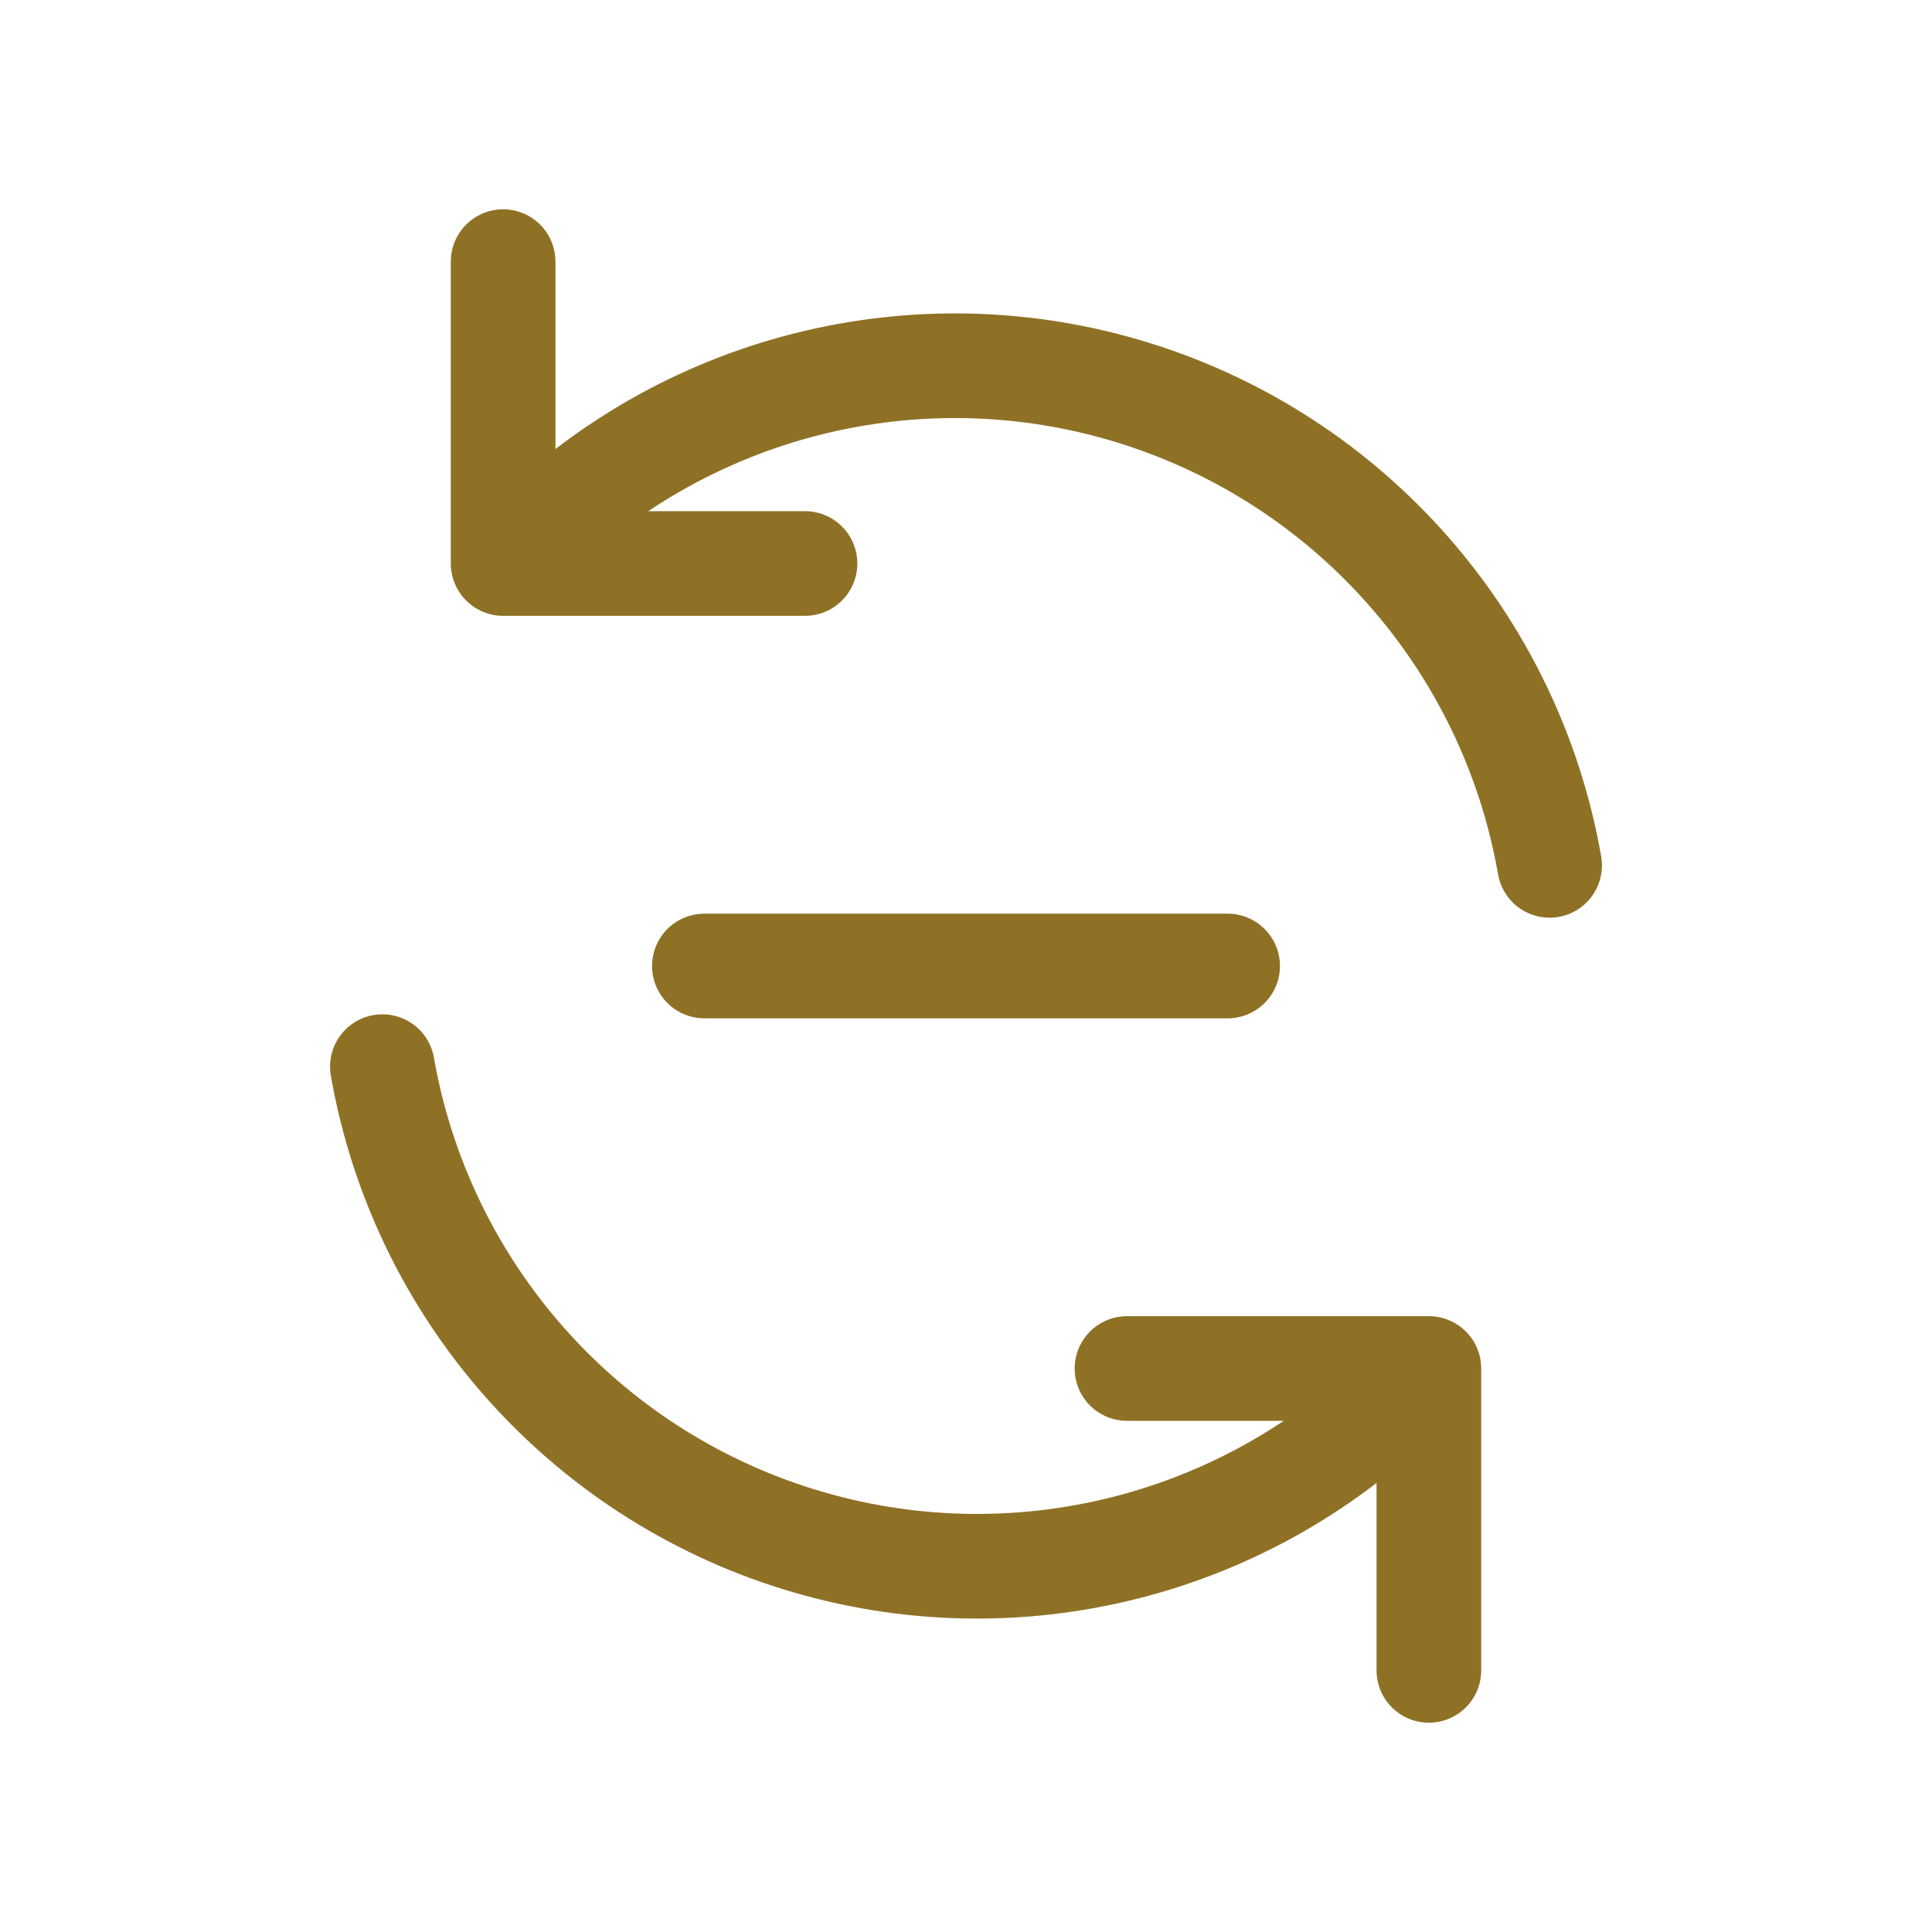
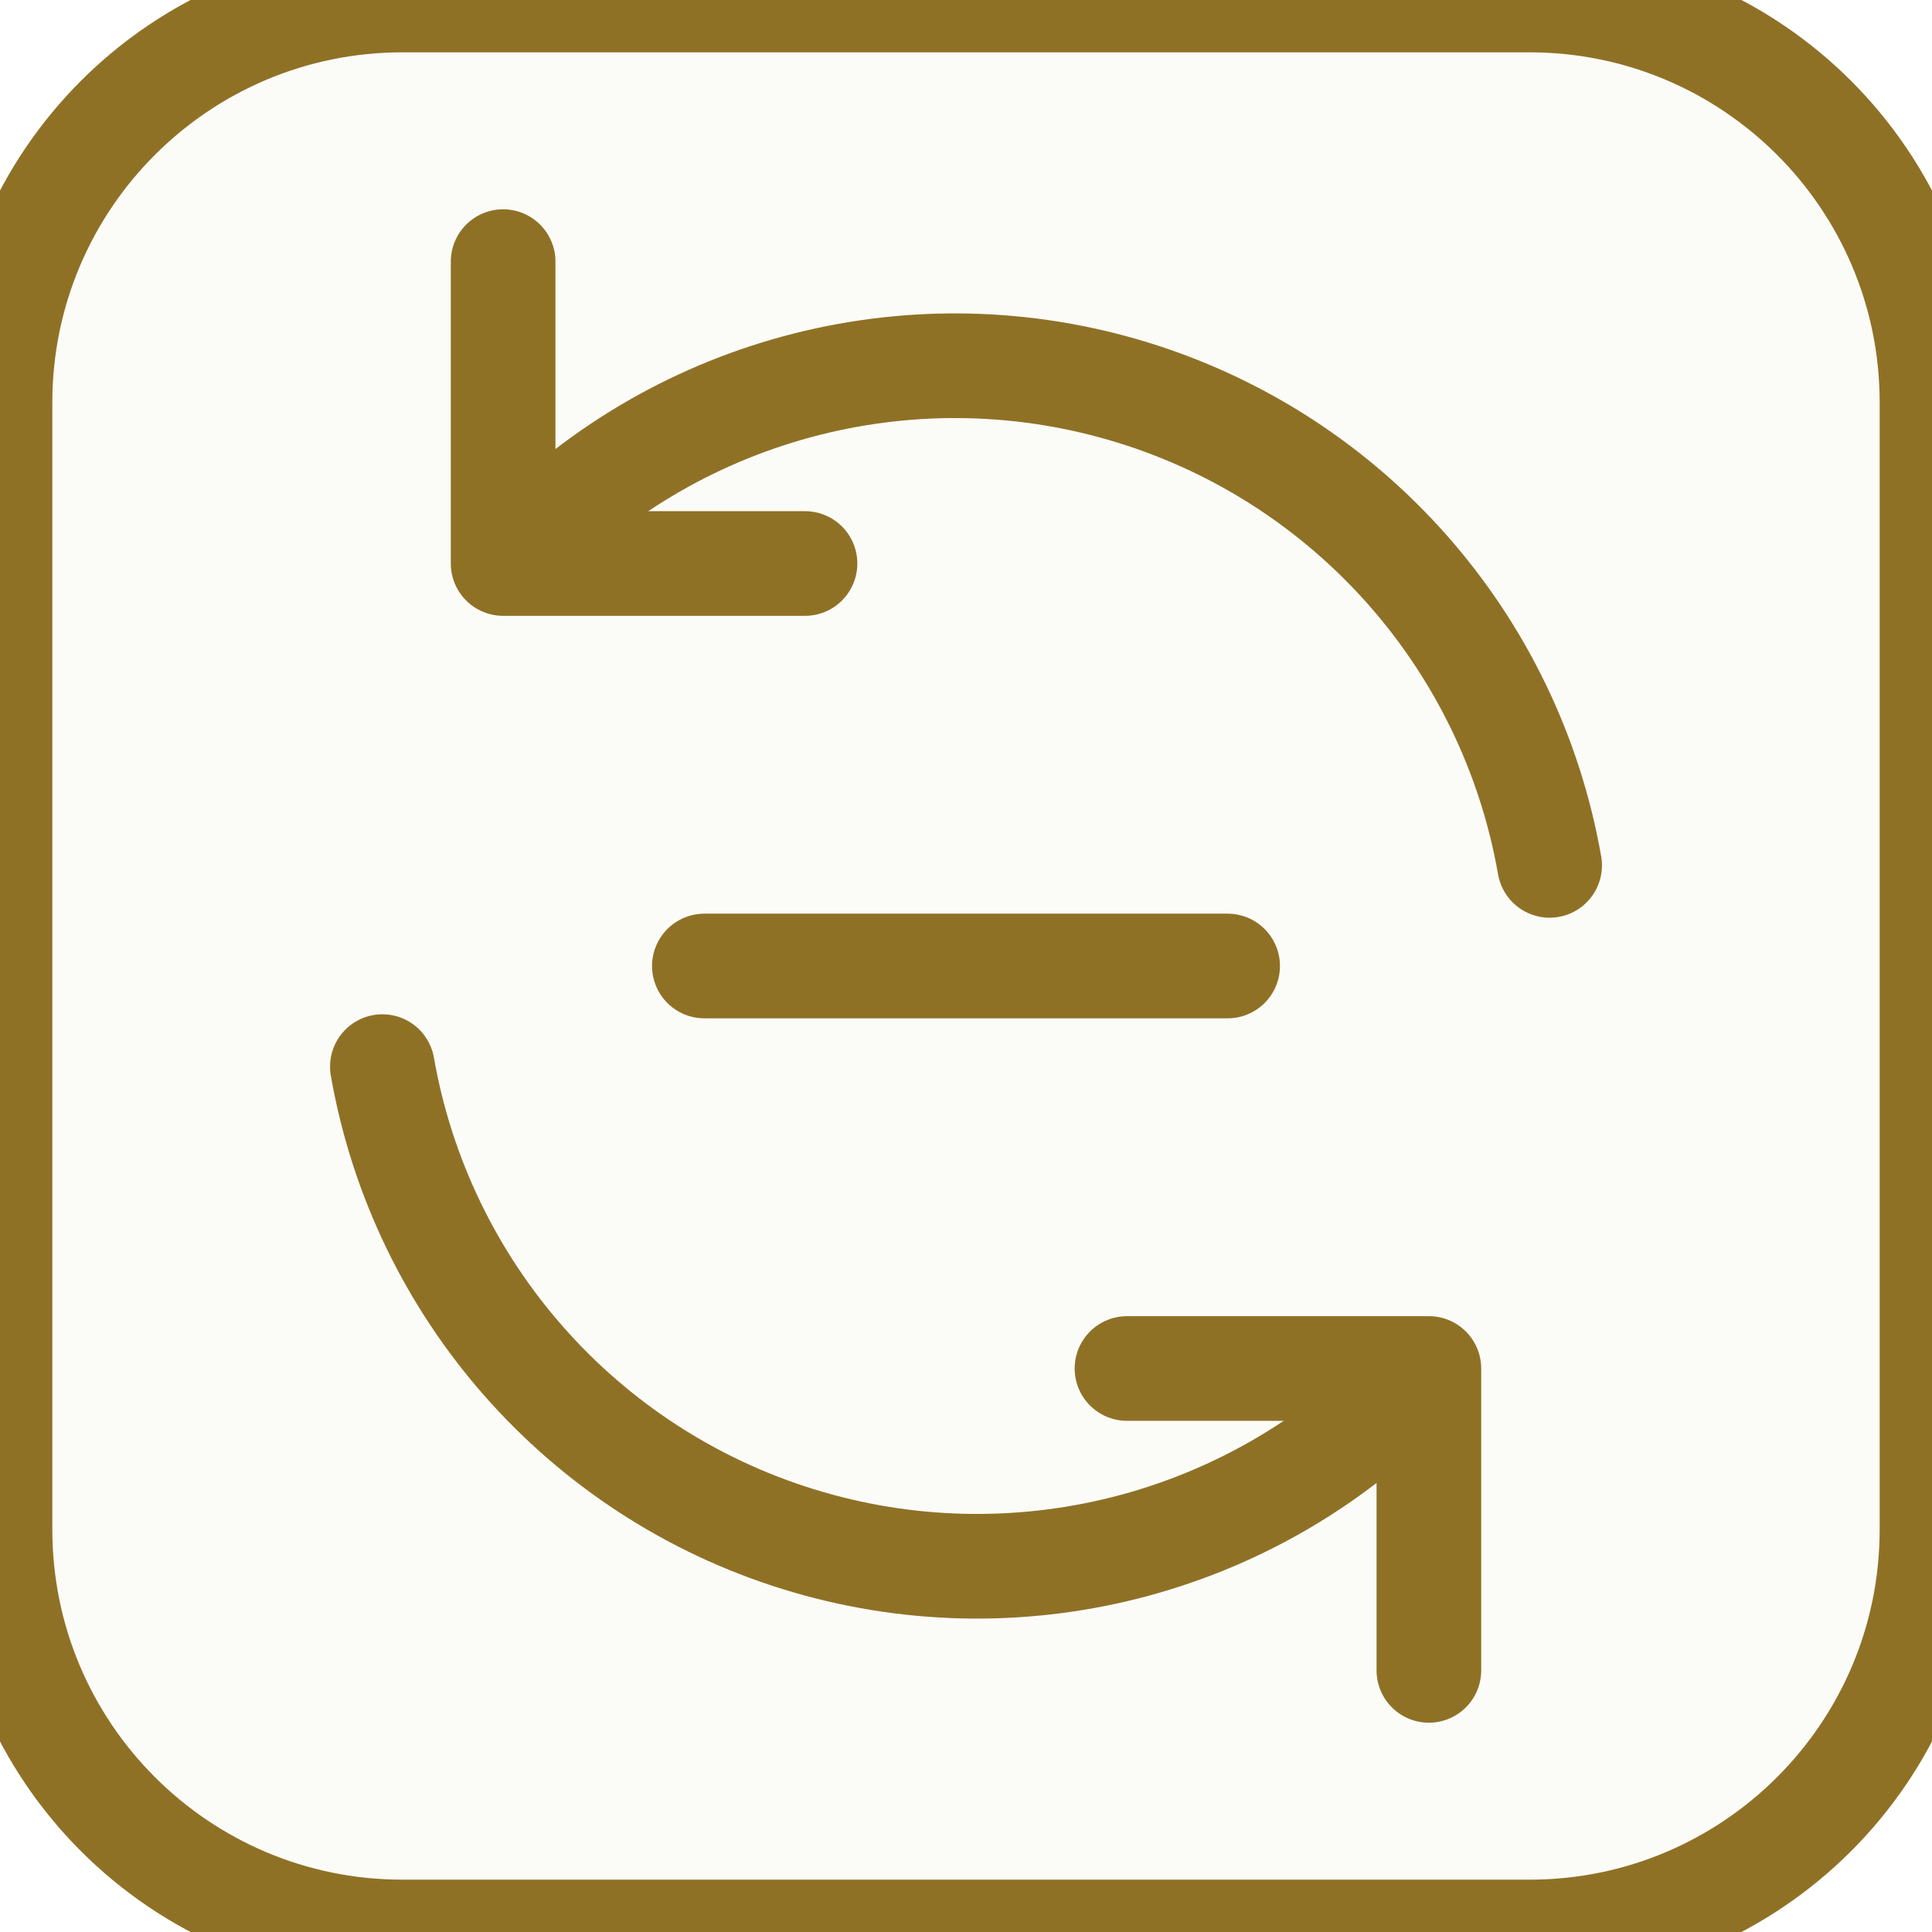
<svg xmlns="http://www.w3.org/2000/svg" viewBox="0 0 48 48" fill="none" stroke="#8F7126" stroke-width="2.6" stroke-linecap="round" stroke-linejoin="round">
+   <rect width="48" height="48" fill="#FBFBF8" rx="10" />
  <path d="M38.5 21.5A15 15 0 0 0 13 13.6" />
  <path d="M12.5 6.5v7.5H20" />
  <path d="M9.5 26.5A15 15 0 0 0 35 34.4" />
  <path d="M35.5 41.5V34H28" />
  <line x1="17.5" y1="24" x2="30.5" y2="24" />
</svg>
